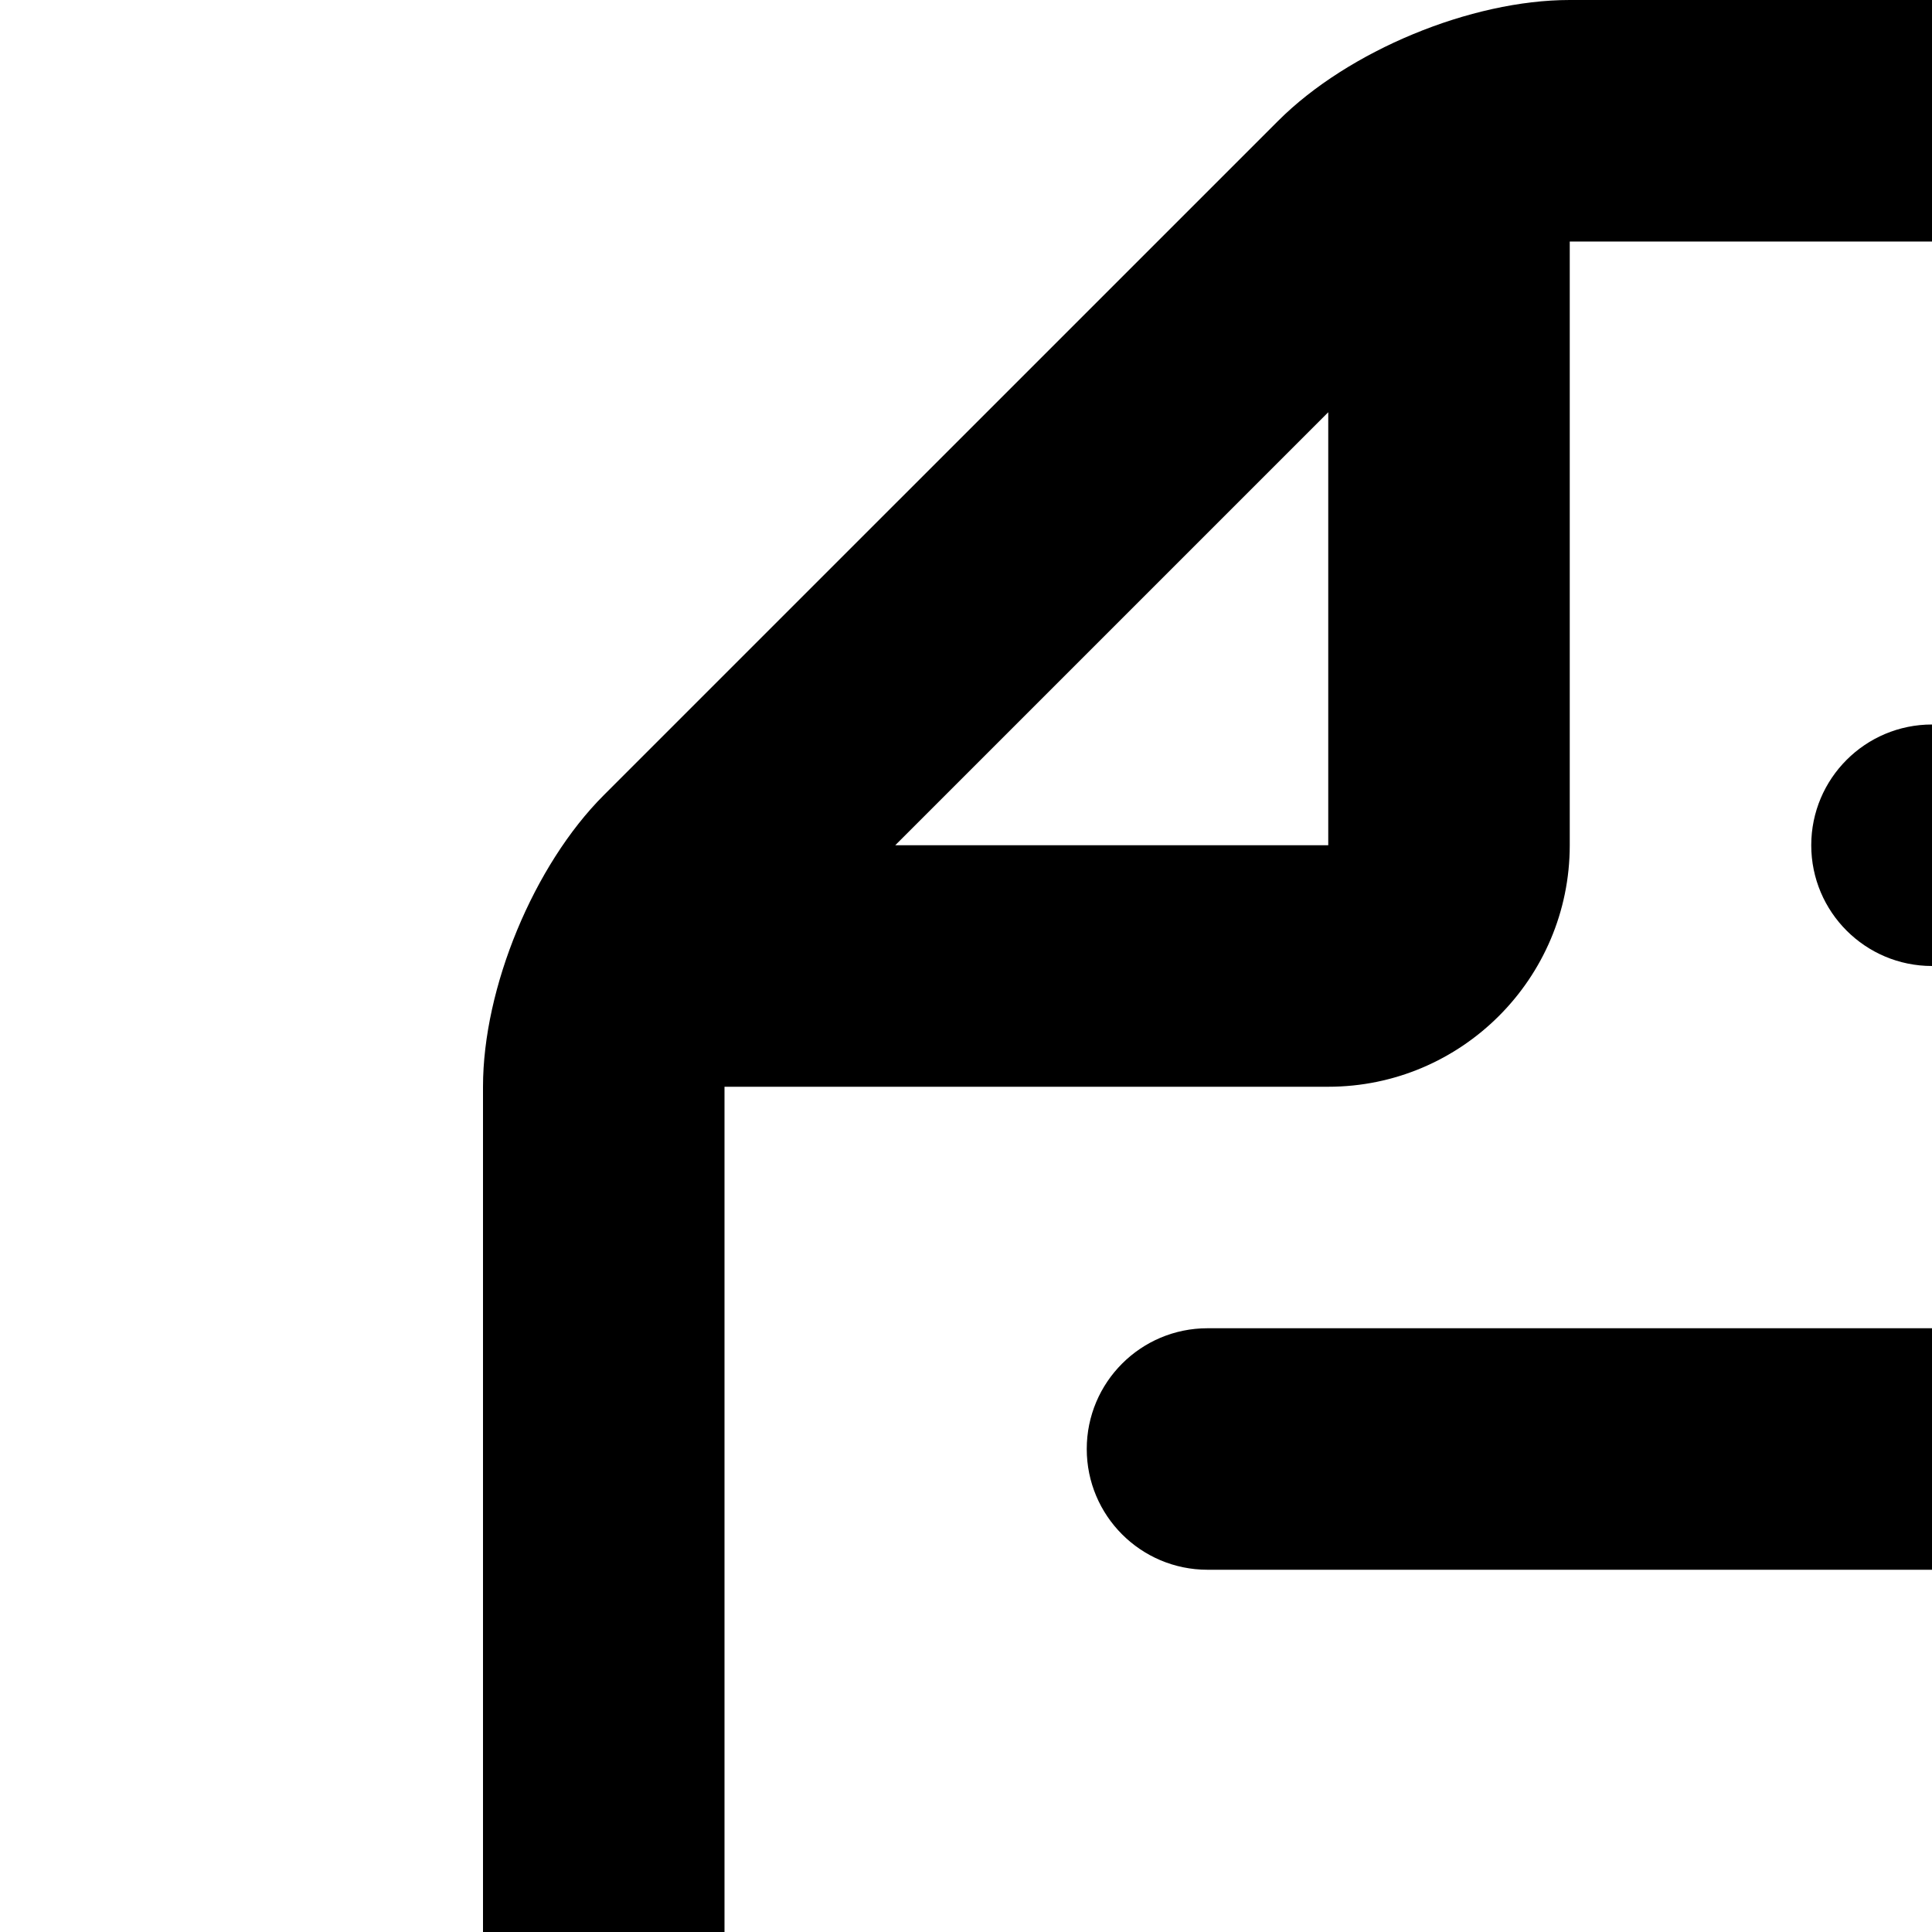
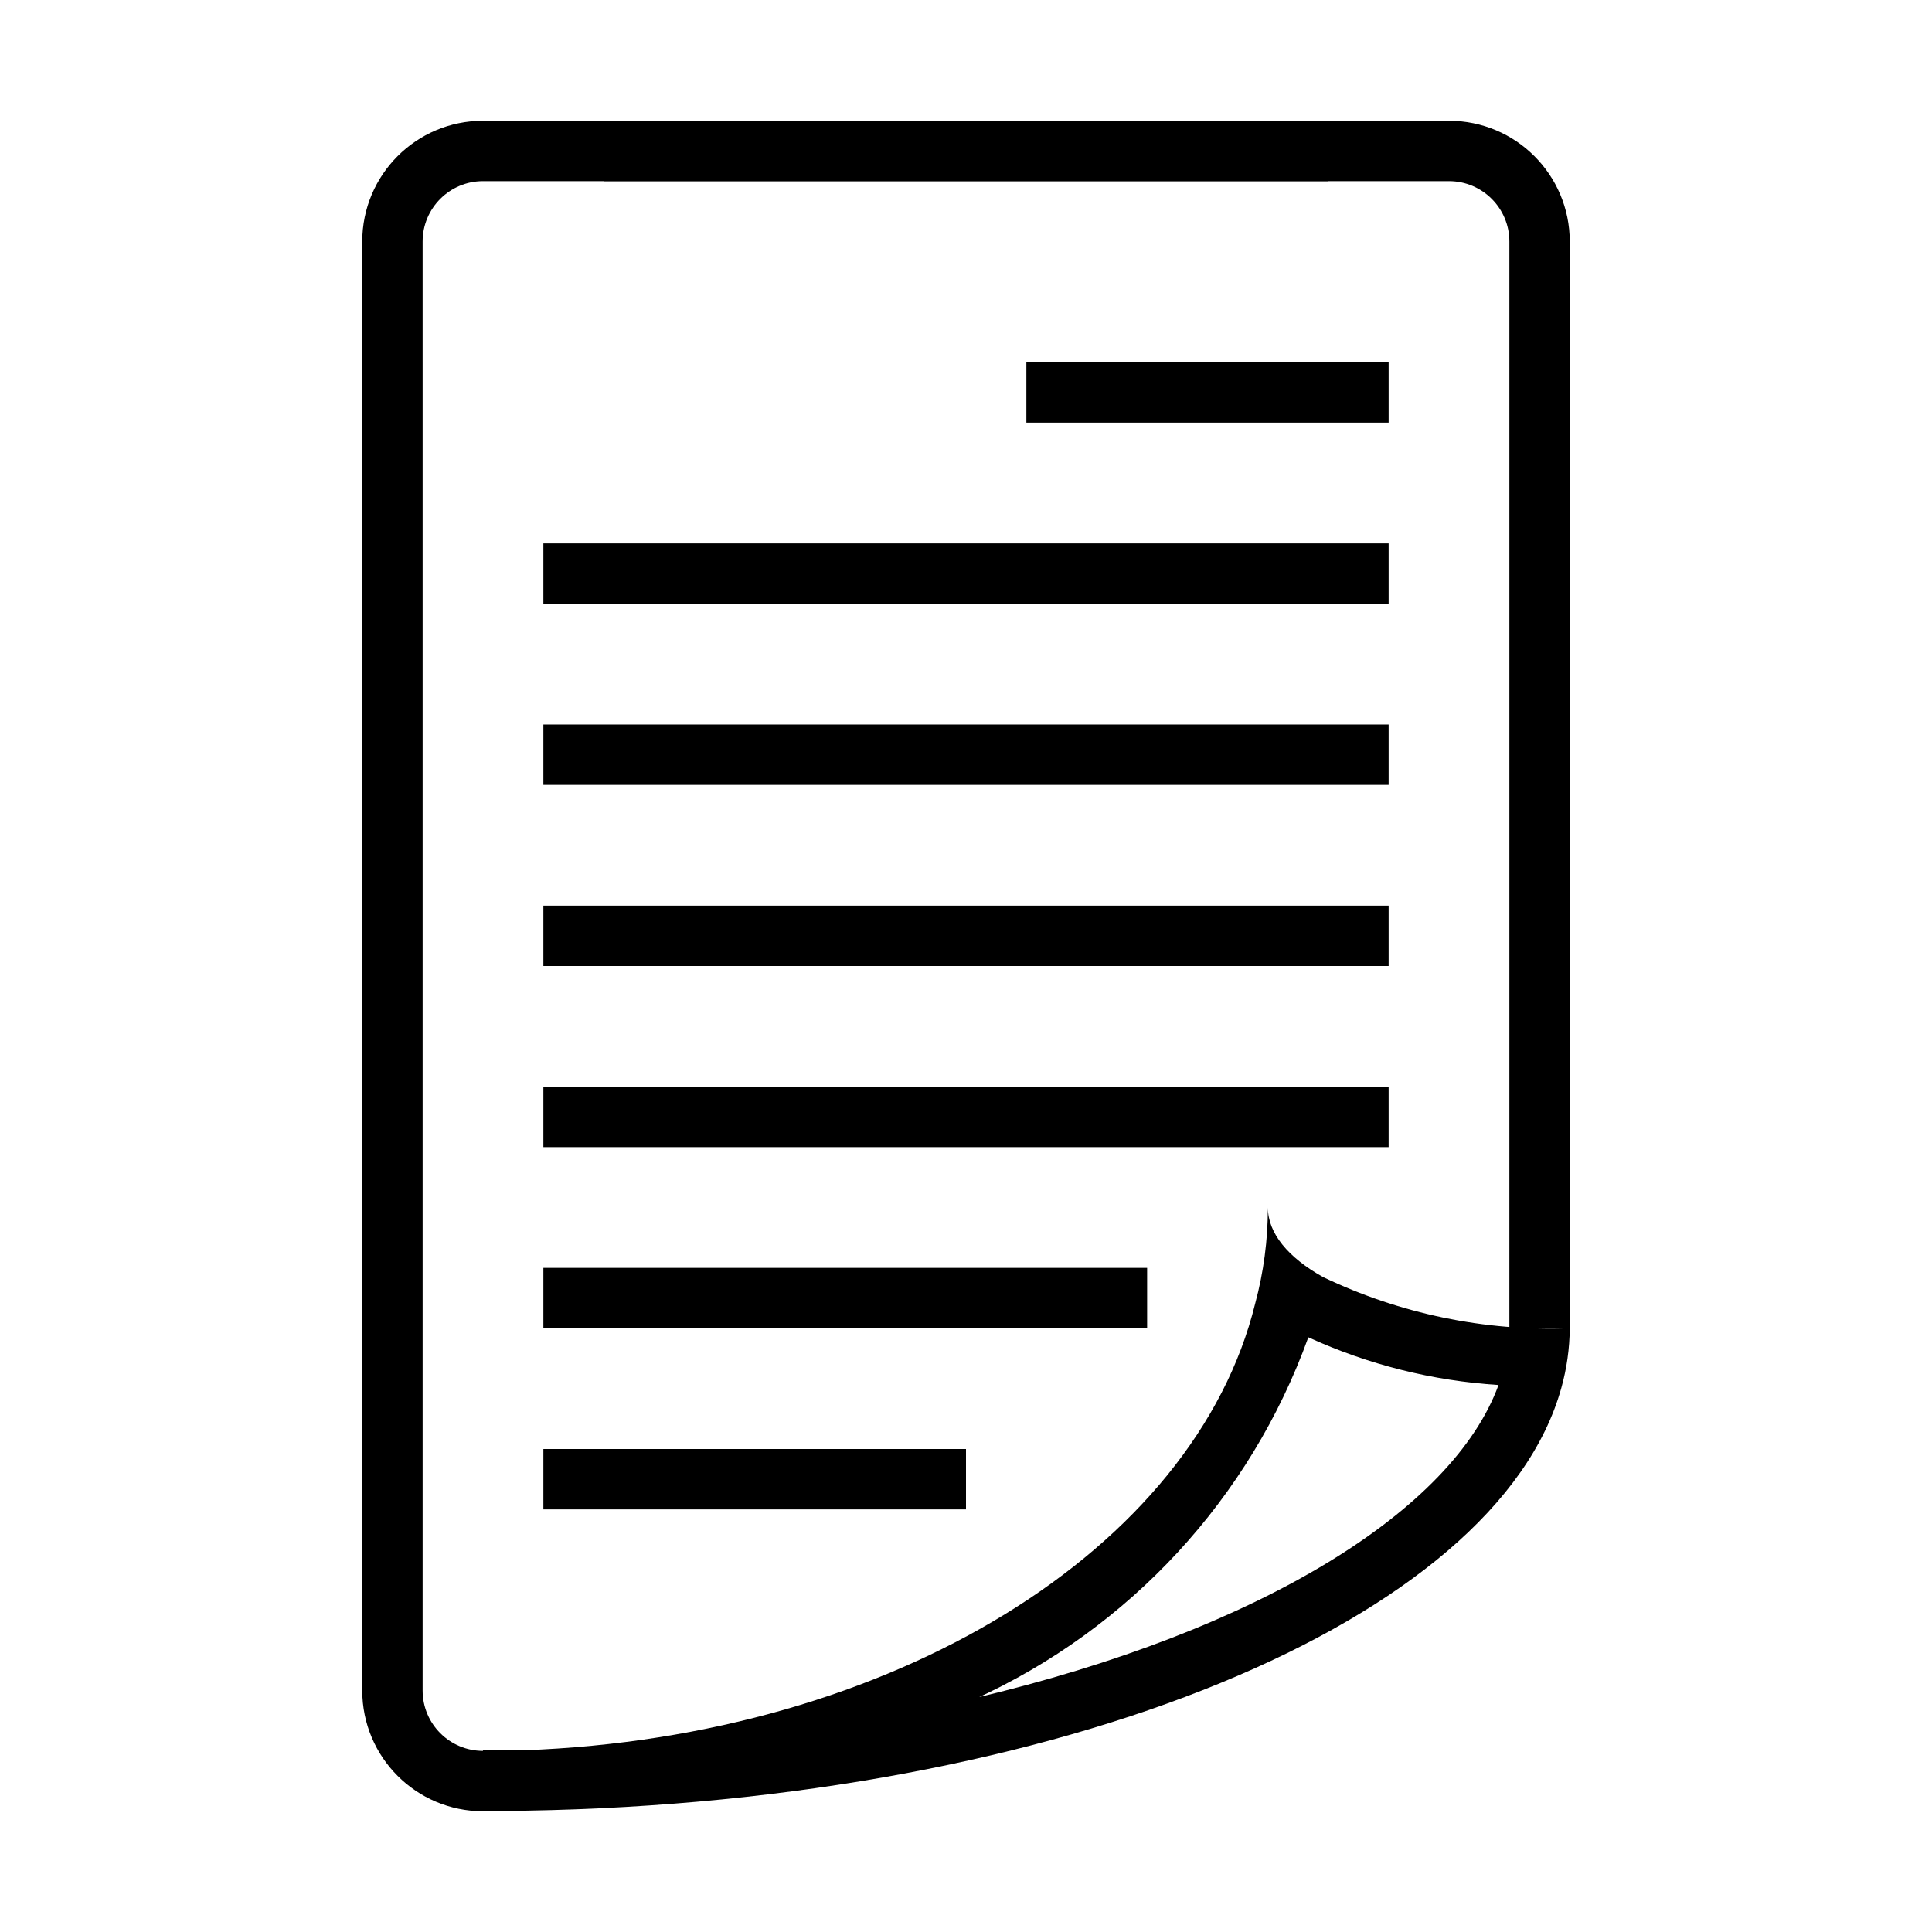
- <svg xmlns="http://www.w3.org/2000/svg" width="32" height="32" id="paper">
-   <path d="M52 64c2.206 0 4-1.794 4-4V4c0-2.206-1.794-4-4-4H26c-1.638 0-3.668.841-4.828 2L10 13.171C8.841 14.33 8 16.36 8 18v42c0 2.206 1.794 4 4 4h40zm0-60v56H12V18h10c2.206 0 4-1.794 4-4V4h26zM22 6.828V14h-7.172L22 6.828z" />
-   <path d="M32 16h12a2 2 0 0 0 0-4H32a2 2 0 0 0 0 4zM44 22H20a2 2 0 0 0 0 4h24a2 2 0 0 0 0-4zM44 32H20a2 2 0 0 0 0 4h24a2 2 0 0 0 0-4zM44 42H20a2 2 0 0 0 0 4h24a2 2 0 0 0 0-4zM44 52H20a2 2 0 0 0 0 4h24a2 2 0 0 0 0-4z" />
+ <svg xmlns="http://www.w3.org/2000/svg" fill="#000000" viewBox="0 0 32 32" data-name="Layer 1" id="Layer_1">
+   <rect height="1" width="12" x="10" y="2" />
+   <rect height="1" width="12" x="10" y="2" />
+   <rect height="1" transform="translate(-9.5 22.5) rotate(-90)" width="20" x="-3.5" y="15.5" />
+   <rect height="1" transform="translate(11.5 39.5) rotate(-90)" width="16" x="17.5" y="13.5" />
+   <rect height="1" width="6" x="17" y="6" />
+   <rect height="1" width="14" x="9" y="9" />
+   <rect height="1" width="14" x="9" y="12" />
+   <rect height="1" width="14" x="9" y="15" />
+   <rect height="1" width="14" x="9" y="18" />
+   <rect height="1" width="10" x="9" y="21" />
+   <rect height="1" width="7" x="9" y="24" />
+   <path d="M22,2V3h2a1,1,0,0,1,1,1V6h1V4a2,2,0,0,0-2-2Z" />
+   <path d="M10,2V3H8A1,1,0,0,0,7,4V6H6V4A2,2,0,0,1,8,2Z" />
+   <path d="M8,30V29H8a1,1,0,0,1-1-1V26H6v2a2,2,0,0,0,2,2Z" />
+   <path d="M21.91,21.15c-.57-.32-.91-.72-.91-1.15a6.09,6.09,0,0,1-.21,1.59c-1,4.07-6,7.18-12.12,7.4H8v1h.72c8.86-.15,16.07-3.15,17.14-7A3.77,3.77,0,0,0,26,22,8.72,8.72,0,0,1,21.91,21.15Zm-5.78,7a10.5,10.5,0,0,0,5.54-6,8.94,8.94,0,0,0,3.15.79C24.07,25,20.91,27,16.13,28.13Z" />
</svg>
